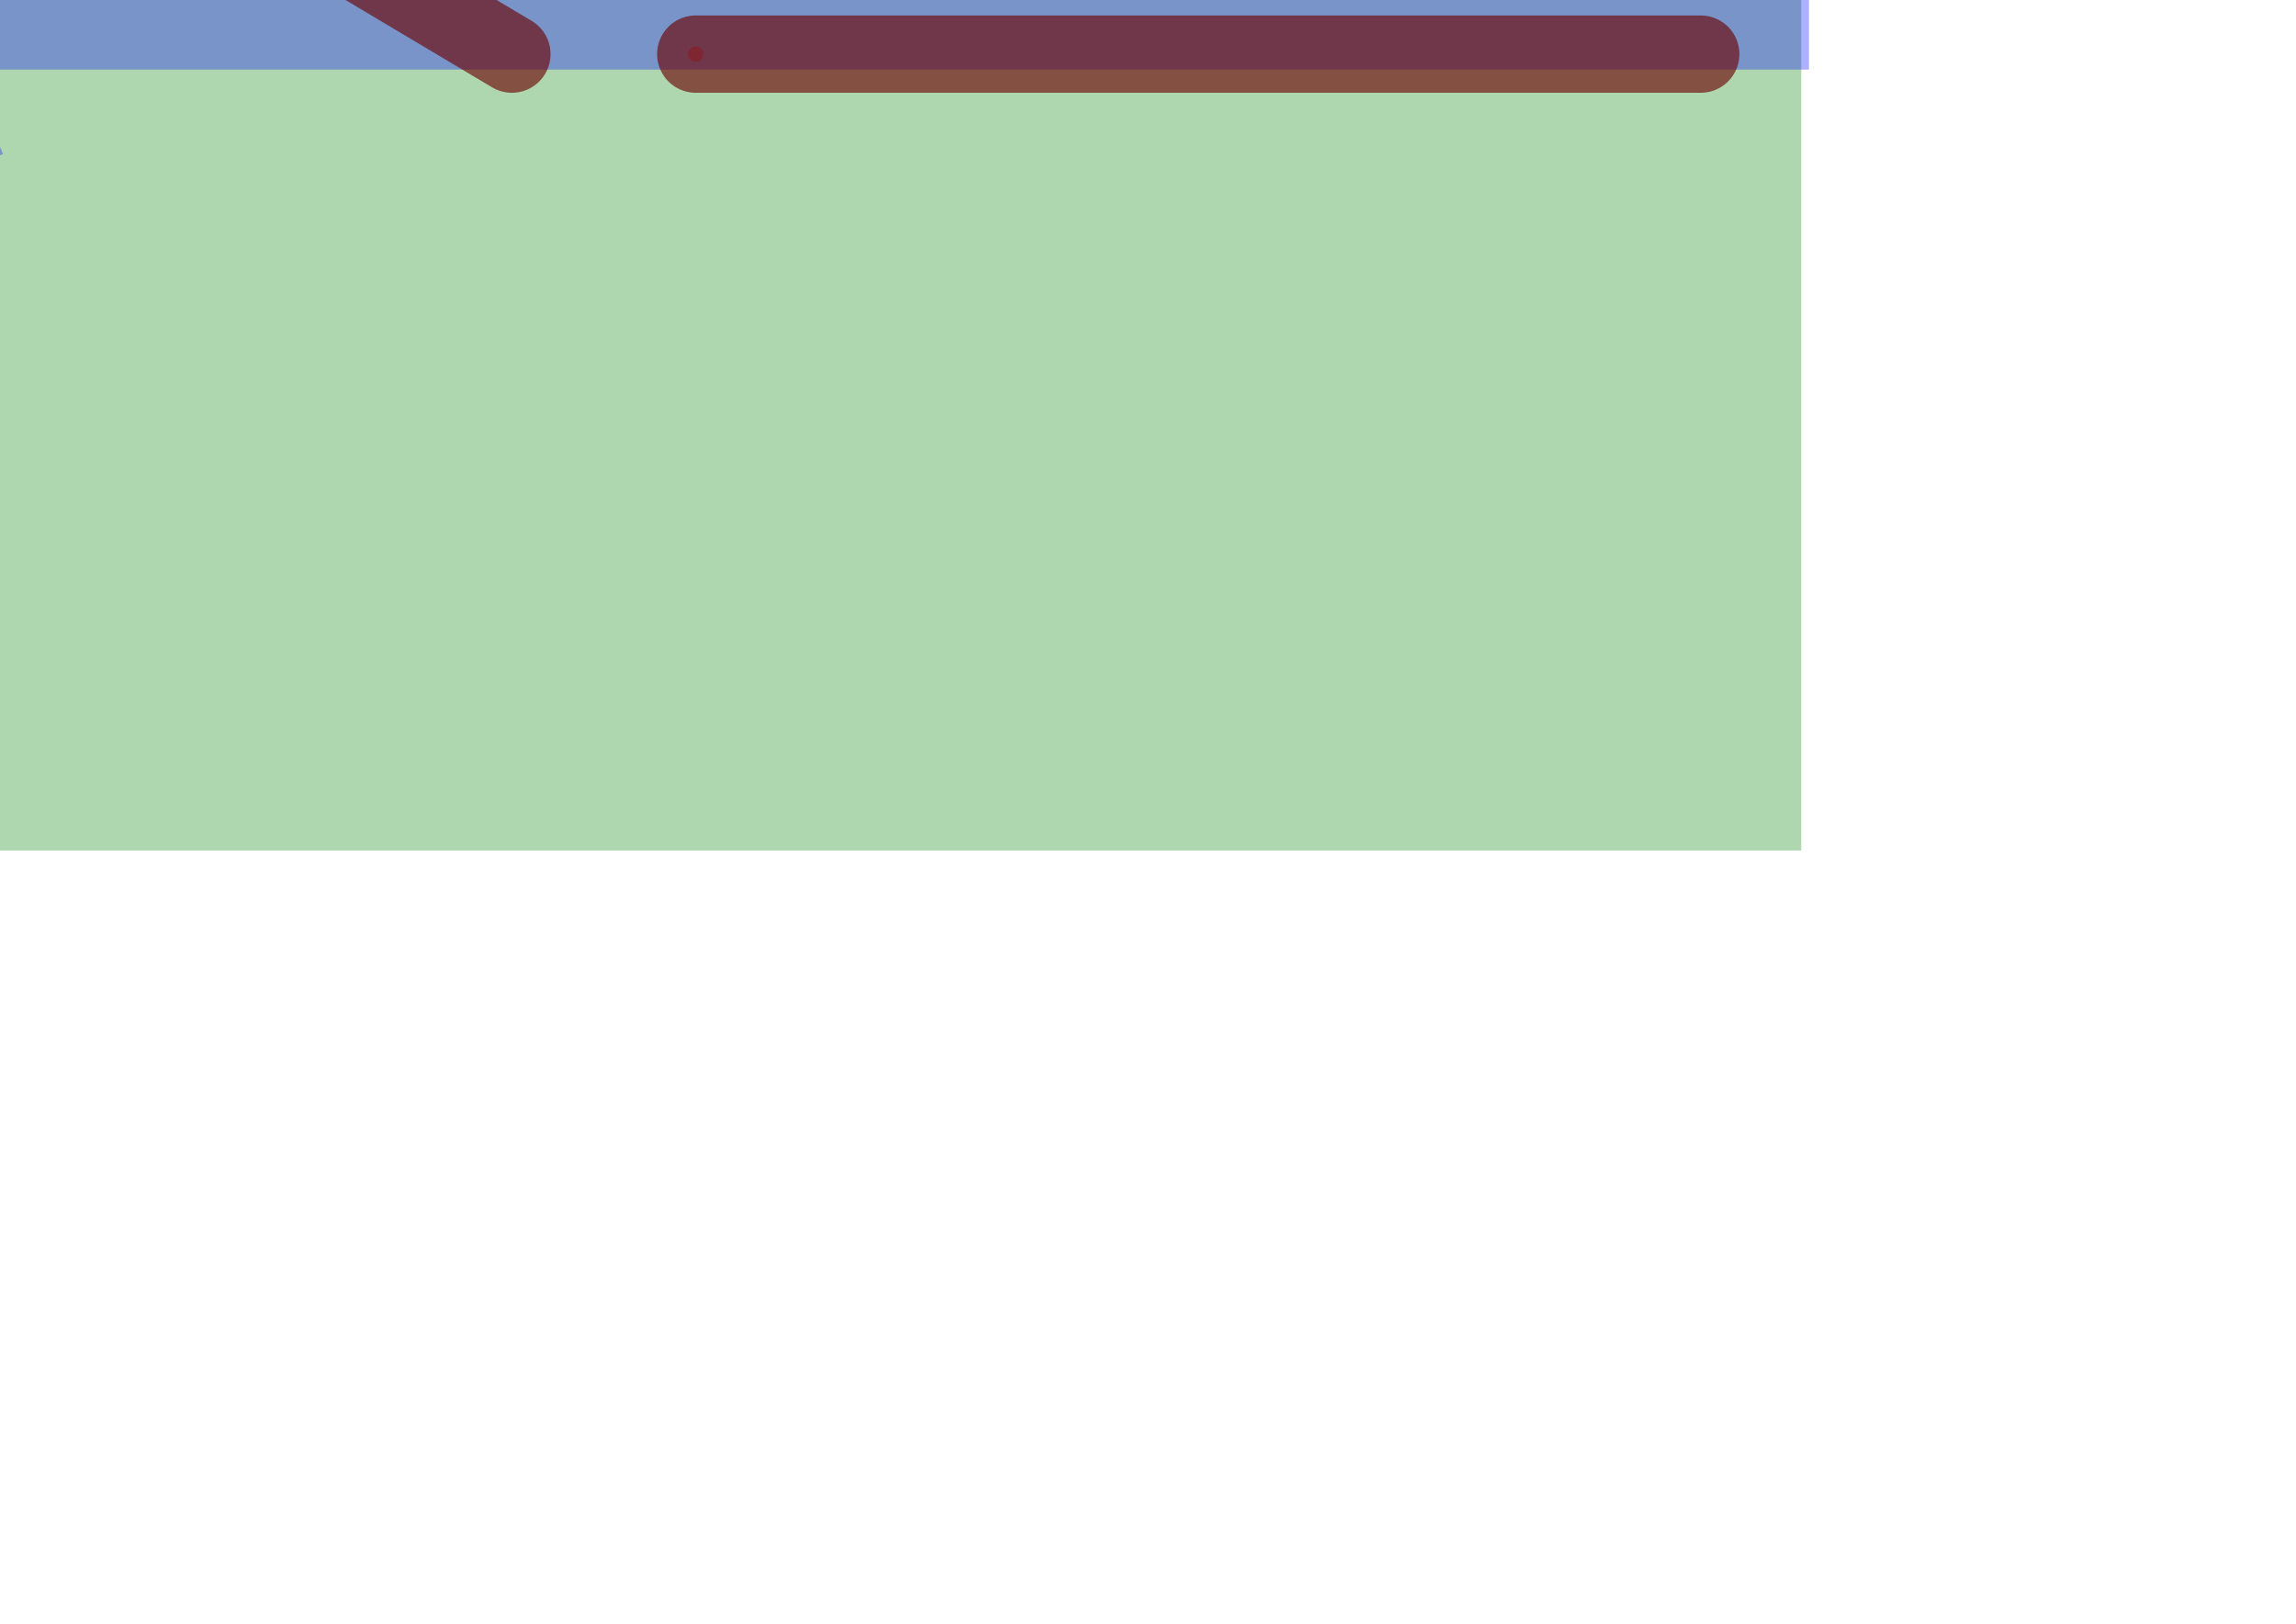
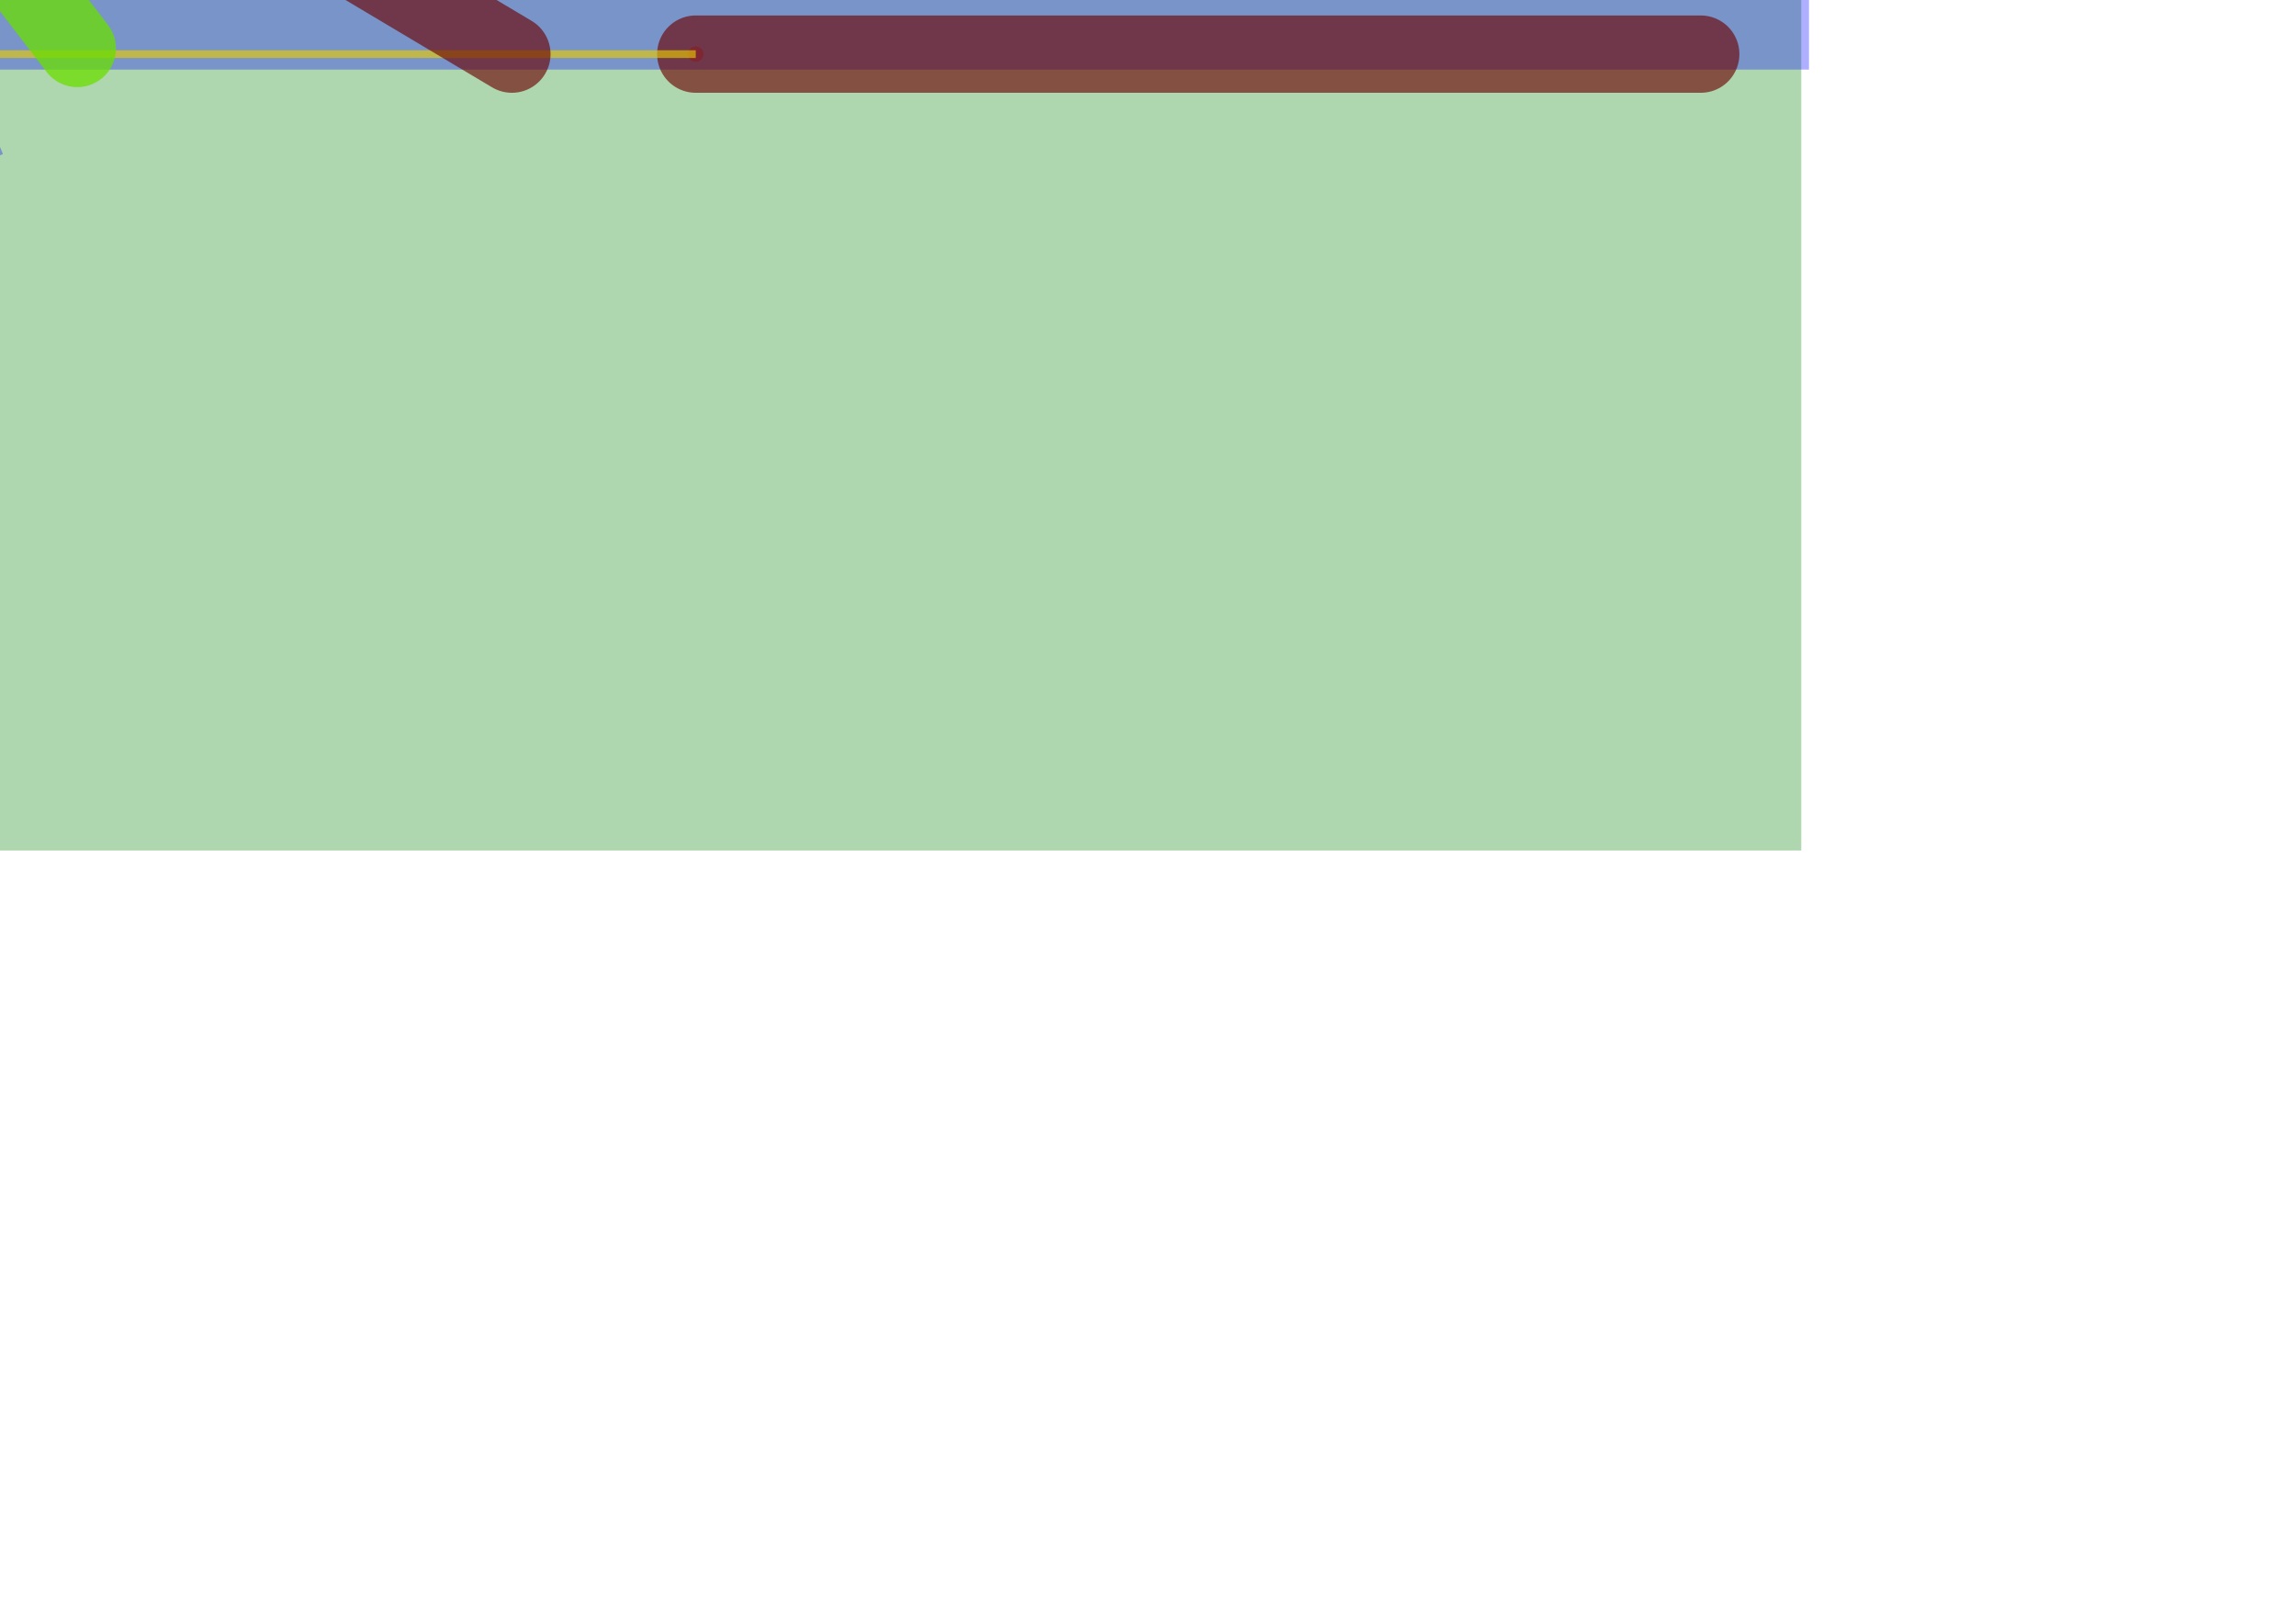
<svg xmlns="http://www.w3.org/2000/svg" width="297mm" height="210mm" viewBox="0 0 297 210" version="1.1" id="svg5">
  <defs id="defs2" />
  <g id="layer1">
    <rect style="fill:#008000;fill-opacity:0.314;stroke-width:10;stroke-linecap:round;stroke-linejoin:bevel;stroke-dasharray:none;stop-color:#000000" id="rect685-3-2" width="233" height="110" x="0" y="7.6293945e-06" />
    <g id="g1081" style="stroke-width:10;stroke-dasharray:none" transform="translate(0,-127)">
      <g id="g1276" style="stroke-width:10;stroke-dasharray:none">
        <rect style="fill:#0000ff;fill-opacity:0.314;stroke-width:10;stroke-linecap:round;stroke-linejoin:bevel;stroke-dasharray:none;stop-color:#000000" id="rect685-2" width="235" height="10" x="-1" y="126" />
        <rect style="fill:#0000ff;fill-opacity:0.314;stroke-width:10;stroke-linecap:round;stroke-linejoin:bevel;stroke-dasharray:none;stop-color:#000000" id="rect685-7-9" width="1" height="10" x="-1" y="136" />
        <path style="fill:#ff0000;fill-opacity:0.314;stroke-width:10;stroke-linecap:round;stroke-linejoin:bevel;stroke-dasharray:none;stop-color:#000000" id="path503-5-7" d="m 89,133.995 a 1,1 0 0 1 0.999,-1 1,1 0 0 1 1.001,0.998 1,1 0 0 1 -0.997,1.002 1,1 0 0 1 -1.003,-0.995" />
      </g>
    </g>
    <g id="g1081-4" style="stroke-width:10;stroke-dasharray:none" transform="rotate(-112.5,-42.42934,82.50002)">
      <g id="g1276-5" style="stroke-width:10;stroke-dasharray:none">
        <rect style="fill:#0000ff;fill-opacity:0.314;stroke-width:10;stroke-linecap:round;stroke-linejoin:bevel;stroke-dasharray:none;stop-color:#000000" id="rect685-2-0" width="235" height="10" x="-1" y="126" />
        <rect style="fill:#0000ff;fill-opacity:0.314;stroke-width:10;stroke-linecap:round;stroke-linejoin:bevel;stroke-dasharray:none;stop-color:#000000" id="rect685-7-9-36" width="1" height="10" x="-1" y="136" />
        <path style="fill:#ff0000;fill-opacity:0.314;stroke-width:10;stroke-linecap:round;stroke-linejoin:bevel;stroke-dasharray:none;stop-color:#000000" id="path503-5-7-1" d="m 89,133.995 a 1,1 0 0 1 0.999,-1 1,1 0 0 1 1.001,0.998 1,1 0 0 1 -0.997,1.002 1,1 0 0 1 -1.003,-0.995" />
      </g>
    </g>
    <path style="fill:#ff0000;fill-opacity:0.314;stroke-width:10;stroke-linecap:round;stroke-linejoin:bevel;stop-color:#000000;stroke-dasharray:none" id="path503-5" d="m -531,9 a 1,1 0 0 1 0.999,-1 1,1 0 0 1 1.001,0.998 1,1 0 0 1 -0.997,1.002 1,1 0 0 1 -1.003,-0.995" />
    <rect style="fill:#008000;fill-opacity:0.314;stroke-width:10;stroke-linecap:round;stroke-linejoin:bevel;stroke-dasharray:none;stop-color:#000000" id="rect685-3" width="233" height="110" x="-530" y="-10" />
    <g id="g844" transform="rotate(-112.5191,-213.5594,98.16353)" style="stroke-width:10;stroke-dasharray:none">
      <rect style="fill:#0000ff;fill-opacity:0.314;stroke-width:10;stroke-linecap:round;stroke-linejoin:bevel;stroke-dasharray:none;stop-color:#000000" id="rect685" width="234.998" height="10" x="-11.027" y="-180.003" transform="matrix(1,-2.772515e-4,-1.5152003e-4,1,0,0)" />
      <rect style="fill:#0000ff;fill-opacity:0.314;stroke-width:10;stroke-linecap:round;stroke-linejoin:bevel;stroke-dasharray:none;stop-color:#000000" id="rect685-7" width="1" height="10" x="-11" y="-170" />
      <path id="path636" style="fill:#ff0000;fill-opacity:0.314;stroke-width:10;stroke-linecap:round;stroke-linejoin:bevel;stroke-dasharray:none;stop-color:#000000" d="m 7,176 v -14 h -0.06 v -2 H -75 v 16 z M 6.94,159.999 V 75.086 A 84.924,85 0 0 0 -49.98,99.856 84.924,85 0 0 0 -74.893,159.964 Z" transform="scale(-1)" />
    </g>
    <path style="fill:#ff00ff;fill-opacity:0.314;stroke-width:10;stroke-linecap:round;stroke-linejoin:bevel;stop-color:#000000;stroke-dasharray:none" id="path636-5" d="M 126.213,486.177 A 84.924,85 0 0 1 151.126,426.069 84.924,85 0 0 1 211.213,401.212 l -0.076,85 z" transform="rotate(112.5)" />
-     <path style="fill:none;stroke:#6b0000;stroke-width:10;stroke-linecap:round;stroke-linejoin:miter;stroke-dasharray:none;stroke-opacity:0.626" d="M 90,7 H 220" id="path1405" />
+     <path style="fill:none;stroke:#6b0000;stroke-width:10;stroke-linecap:round;stroke-linejoin:miter;stroke-dasharray:none;stroke-opacity:0.626;font-variation-settings:normal;opacity:1;vector-effect:none;fill-opacity:1;stroke-miterlimit:4;stroke-dashoffset:0;-inkscape-stroke:none;stop-color:#000000;stop-opacity:1" d="M 90,7 H 220" id="path1405" />
+     <path style="font-variation-settings:normal;fill:none;fill-opacity:1;stroke:#e9cc00;stroke-width:1;stroke-linecap:butt;stroke-linejoin:miter;stroke-miterlimit:4;stroke-dasharray:none;stroke-dashoffset:0;stroke-opacity:0.626;stop-color:#000000" d="M 4e-7,7 H 90" id="path1405-3" />
+     <path style="font-variation-settings:normal;vector-effect:none;fill:none;fill-opacity:1;stroke:#6bde00;stroke-width:10;stroke-linecap:round;stroke-linejoin:miter;stroke-miterlimit:4;stroke-dasharray:none;stroke-dashoffset:0;stroke-opacity:0.754;-inkscape-stroke:none;stop-color:#000000" d="M -57,-81 10,6.268" id="path1405-7" />
    <path style="fill:none;stroke:#6b0000;stroke-width:10;stroke-linecap:round;stroke-linejoin:miter;stroke-dasharray:none;stroke-opacity:0.626" d="M 66.216,7 -45.471,-59.529" id="path1405-0-6" />
  </g>
</svg>
